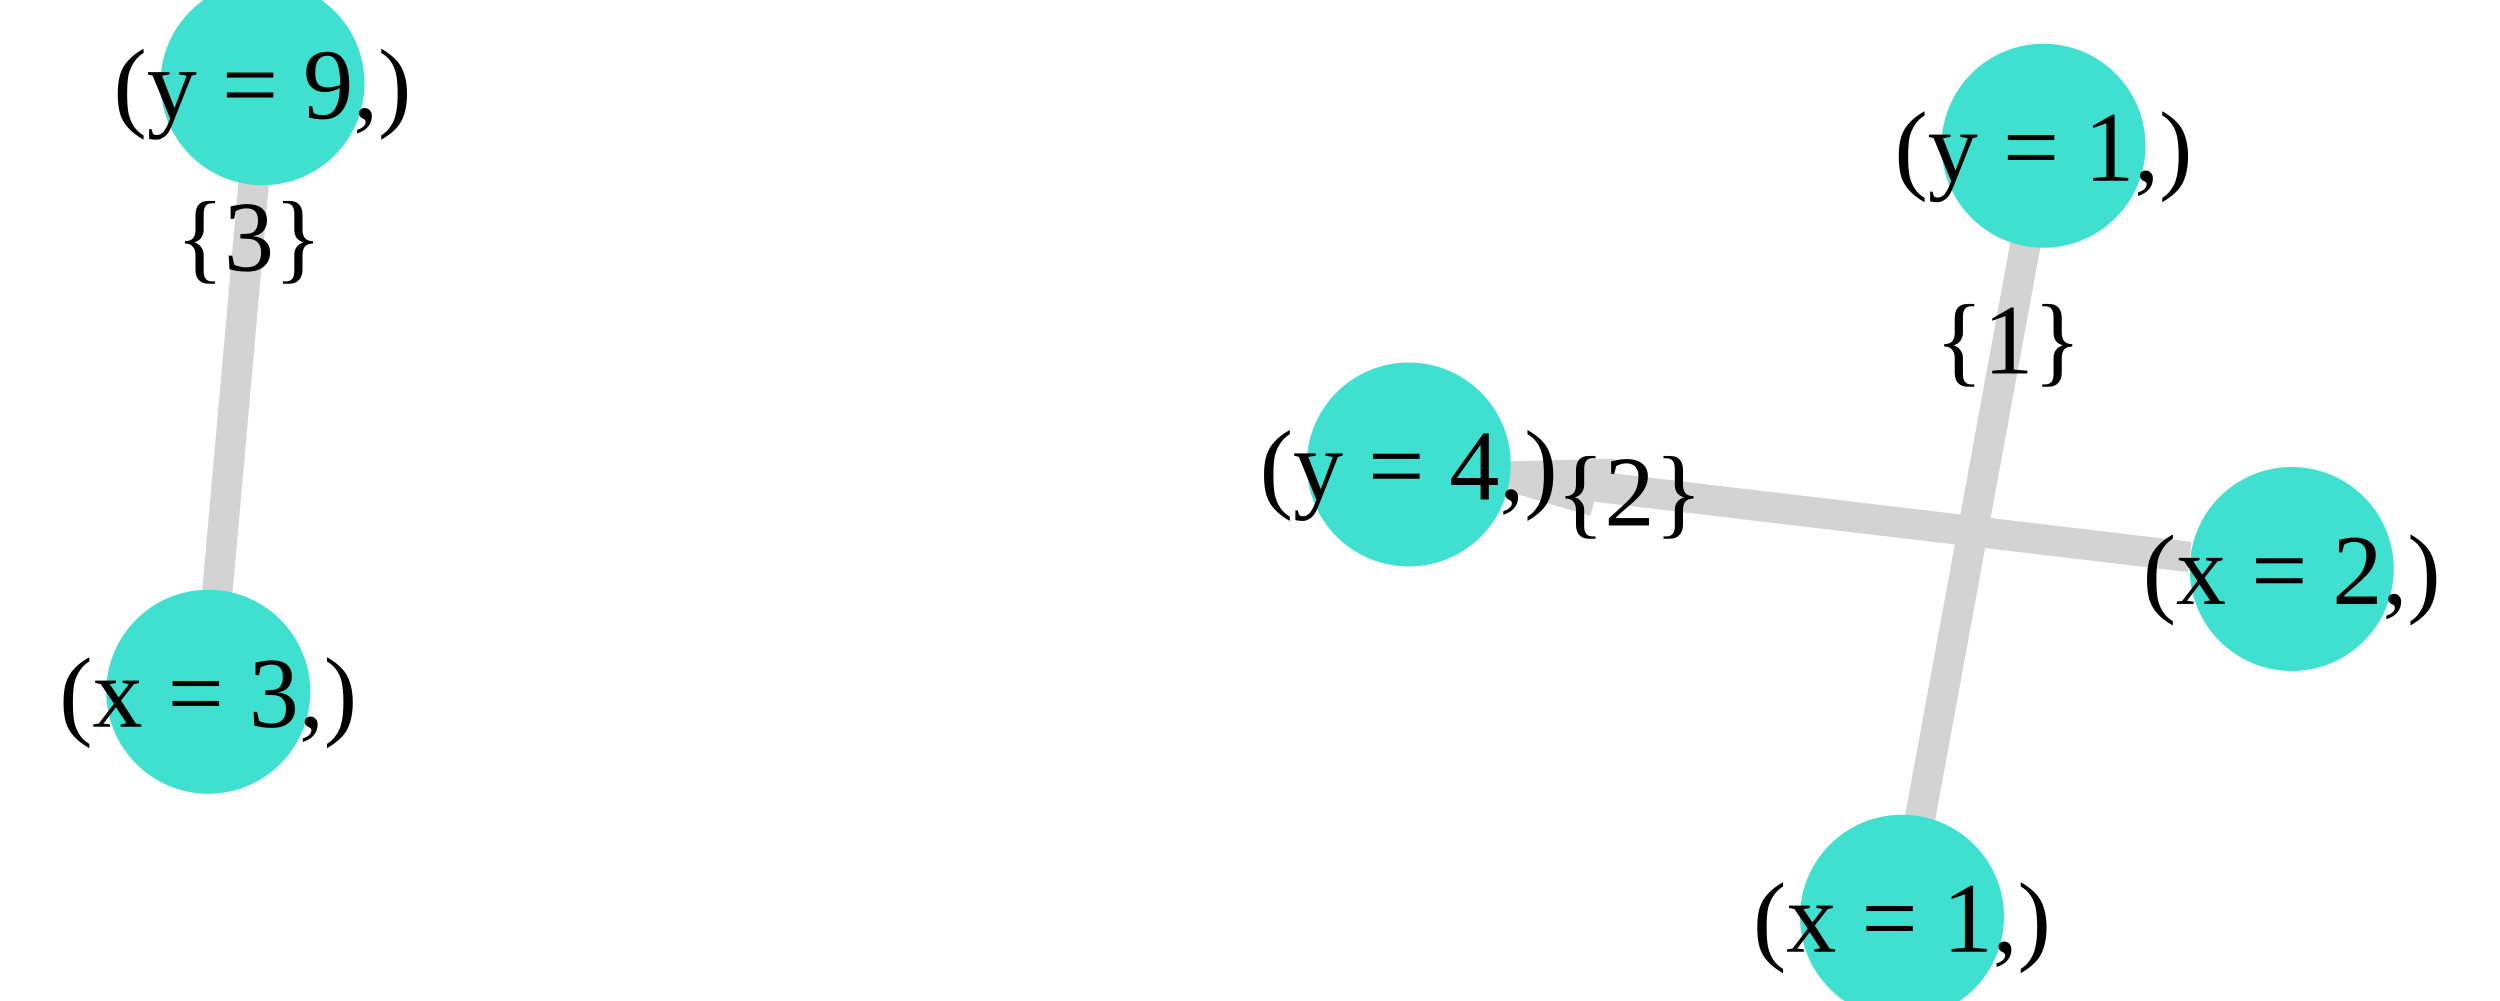
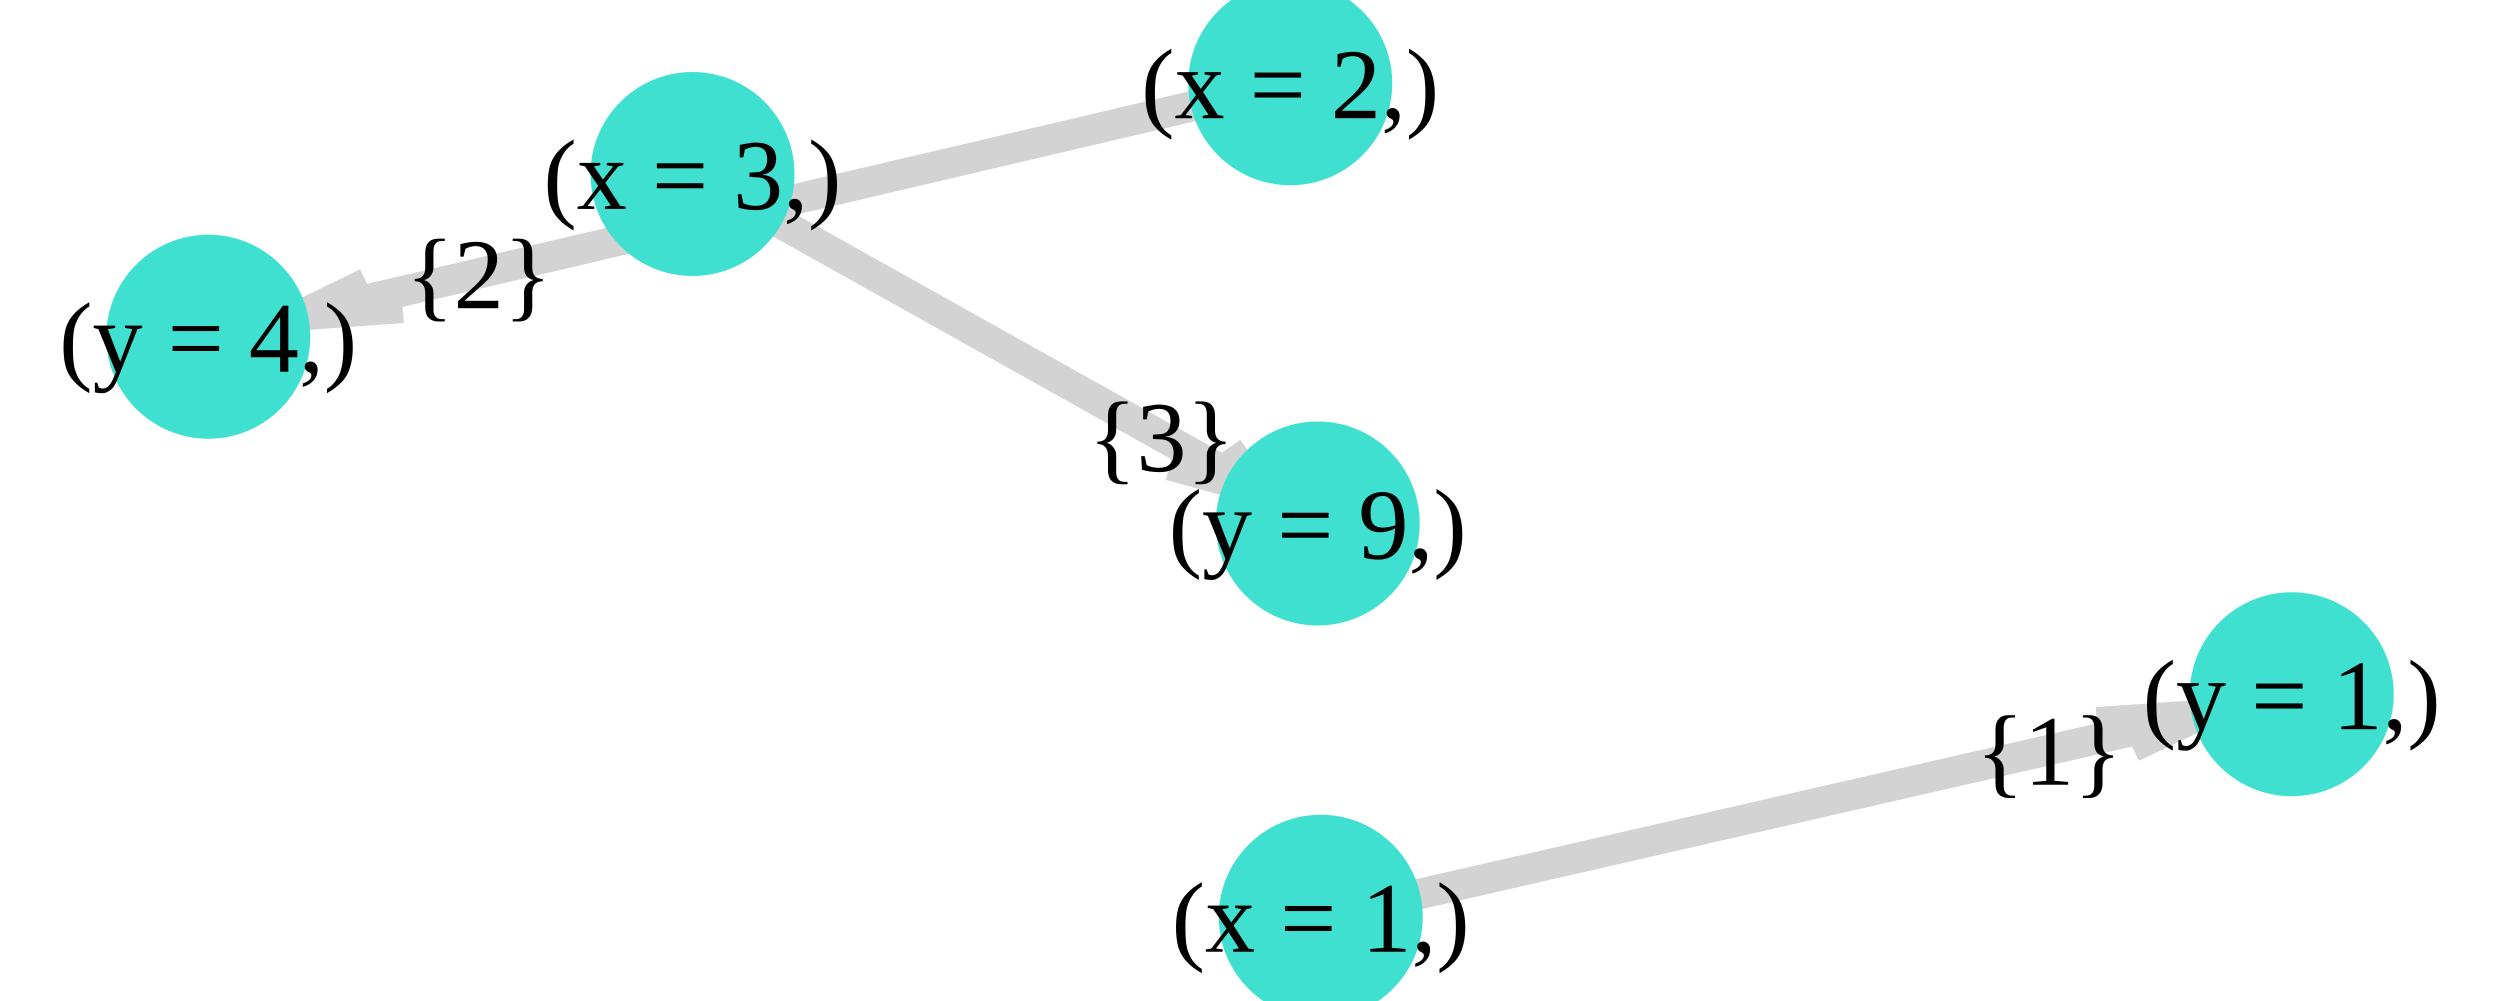
<svg xmlns="http://www.w3.org/2000/svg" version="1.2" width="100mm" height="40mm" viewBox="0 0 100 40" stroke="none" fill="#000000" stroke-width="0.3" font-size="3.88">
  <defs>
    <marker id="arrow" markerWidth="15" markerHeight="7" refX="5" refY="3.5" orient="auto" markerUnits="strokeWidth">
      <path d="M0,0 L15,3.5 L0,7 z" stroke="context-stroke" fill="context-stroke" />
    </marker>
  </defs>
-   <g stroke-width="1.22" fill="#000000" fill-opacity="0.000" stroke="#D3D3D3" id="img-6ba8b5ba-1">
-     <g transform="translate(78.91,21.25)">
-       <path fill="none" d="M-2.52,13.72 L 2.52 -13.72" class="primitive" />
+   <g stroke-width="1.22" fill="#000000" fill-opacity="0.000" stroke="#D3D3D3" id="img-4b70dcc0-1">
+     <g transform="translate(72.25,32.22)">
+       <path fill="none" d="M-15.73,3.6 L 15.73 -3.6" class="primitive" />
    </g>
-     <g transform="translate(74.01,20.67)">
-       <path fill="none" d="M13.58,1.61 L -13.58 -1.61" class="primitive" />
+     <g transform="translate(29.97,8.4)">
+       <path fill="none" d="M17.97,-4.21 L -17.97 4.21" class="primitive" />
    </g>
-     <g transform="translate(9.42,15.5)">
-       <path fill="none" d="M-0.93,10.47 L 0.93 -10.47" class="primitive" />
+     <g transform="translate(40.2,13.95)">
+       <path fill="none" d="M-10.03,-5.61 L 10.03 5.61" class="primitive" />
    </g>
  </g>
-   <g stroke-width="1.22" stroke="#D3D3D3" id="img-6ba8b5ba-2">
-     <g transform="translate(81.24,8.57)">
-       <path fill="none" d="M-1.52,0.48 L 0.19 -1.04 1.33 0.56" class="primitive" />
+   <g stroke-width="1.22" stroke="#D3D3D3" id="img-4b70dcc0-2">
+     <g transform="translate(85.71,29.13)">
+       <path fill="none" d="M-1.84,-0.24 L 2.27 -0.52 -0.42 0.75" class="primitive" />
    </g>
-     <g transform="translate(62.93,19.36)">
-       <path fill="none" d="M0.85,0.69 L -2.5 -0.3 1.66 -0.4" class="primitive" />
+     <g transform="translate(14.26,12.08)">
+       <path fill="none" d="M1.85,0.23 L -2.25 0.53 0.41 -0.76" class="primitive" />
    </g>
-     <g transform="translate(10.26,6.08)">
-       <path fill="none" d="M-1.47,0.5 L 0.09 -1.04 1.38 0.54" class="primitive" />
+     <g transform="translate(48.71,18.7)">
+       <path fill="none" d="M0.4,-0.76 L 1.52 0.85 -1.92 -0.09" class="primitive" />
    </g>
  </g>
-   <g font-size="4" stroke="#000000" stroke-opacity="0.000" fill="#000000" id="img-6ba8b5ba-3">
-     <g transform="translate(80.33,13.54)">
+   <g font-size="4" stroke="#000000" stroke-opacity="0.000" fill="#000000" id="img-4b70dcc0-3">
+     <g transform="translate(81.96,29.99)">
      <g class="primitive">
        <text text-anchor="middle" dy="0.35em">{1}</text>
      </g>
    </g>
-     <g transform="translate(65.18,19.62)">
+     <g transform="translate(19.15,10.93)">
      <g class="primitive">
        <text text-anchor="middle" dy="0.35em">{2}</text>
      </g>
    </g>
-     <g transform="translate(9.96,9.42)">
+     <g transform="translate(46.46,17.44)">
      <g class="primitive">
        <text text-anchor="middle" dy="0.35em">{3}</text>
      </g>
    </g>
  </g>
-   <g stroke-width="0" stroke="#000000" stroke-opacity="0.000" fill="#40E0D0" id="img-6ba8b5ba-4">
-     <g transform="translate(76.08,36.67)">
+   <g stroke-width="0" stroke="#000000" stroke-opacity="0.000" fill="#40E0D0" id="img-4b70dcc0-4">
+     <g transform="translate(52.83,36.67)">
      <circle cx="0" cy="0" r="4.08" class="primitive" />
    </g>
-     <g transform="translate(91.67,22.76)">
+     <g transform="translate(51.61,3.33)">
      <circle cx="0" cy="0" r="4.08" class="primitive" />
    </g>
-     <g transform="translate(8.33,27.67)">
+     <g transform="translate(27.7,6.96)">
      <circle cx="0" cy="0" r="4.08" class="primitive" />
    </g>
-     <g transform="translate(81.74,5.83)">
+     <g transform="translate(91.67,27.77)">
      <circle cx="0" cy="0" r="4.08" class="primitive" />
    </g>
-     <g transform="translate(56.35,18.58)">
+     <g transform="translate(8.33,13.47)">
      <circle cx="0" cy="0" r="4.08" class="primitive" />
    </g>
-     <g transform="translate(10.5,3.33)">
+     <g transform="translate(52.71,20.94)">
      <circle cx="0" cy="0" r="4.08" class="primitive" />
    </g>
  </g>
-   <g font-size="4" stroke="#000000" stroke-opacity="0.000" fill="#000000" id="img-6ba8b5ba-5">
-     <g transform="translate(76.08,36.67)">
+   <g font-size="4" stroke="#000000" stroke-opacity="0.000" fill="#000000" id="img-4b70dcc0-5">
+     <g transform="translate(52.83,36.67)">
      <g class="primitive">
        <text text-anchor="middle" dy="0.35em">(x = 1,)</text>
      </g>
    </g>
-     <g transform="translate(91.67,22.76)">
+     <g transform="translate(51.61,3.33)">
      <g class="primitive">
        <text text-anchor="middle" dy="0.35em">(x = 2,)</text>
      </g>
    </g>
-     <g transform="translate(8.33,27.67)">
+     <g transform="translate(27.7,6.96)">
      <g class="primitive">
        <text text-anchor="middle" dy="0.35em">(x = 3,)</text>
      </g>
    </g>
-     <g transform="translate(81.74,5.83)">
+     <g transform="translate(91.67,27.77)">
      <g class="primitive">
        <text text-anchor="middle" dy="0.35em">(y = 1,)</text>
      </g>
    </g>
-     <g transform="translate(56.35,18.58)">
+     <g transform="translate(8.33,13.47)">
      <g class="primitive">
        <text text-anchor="middle" dy="0.35em">(y = 4,)</text>
      </g>
    </g>
-     <g transform="translate(10.5,3.33)">
+     <g transform="translate(52.71,20.94)">
      <g class="primitive">
        <text text-anchor="middle" dy="0.35em">(y = 9,)</text>
      </g>
    </g>
  </g>
</svg>
